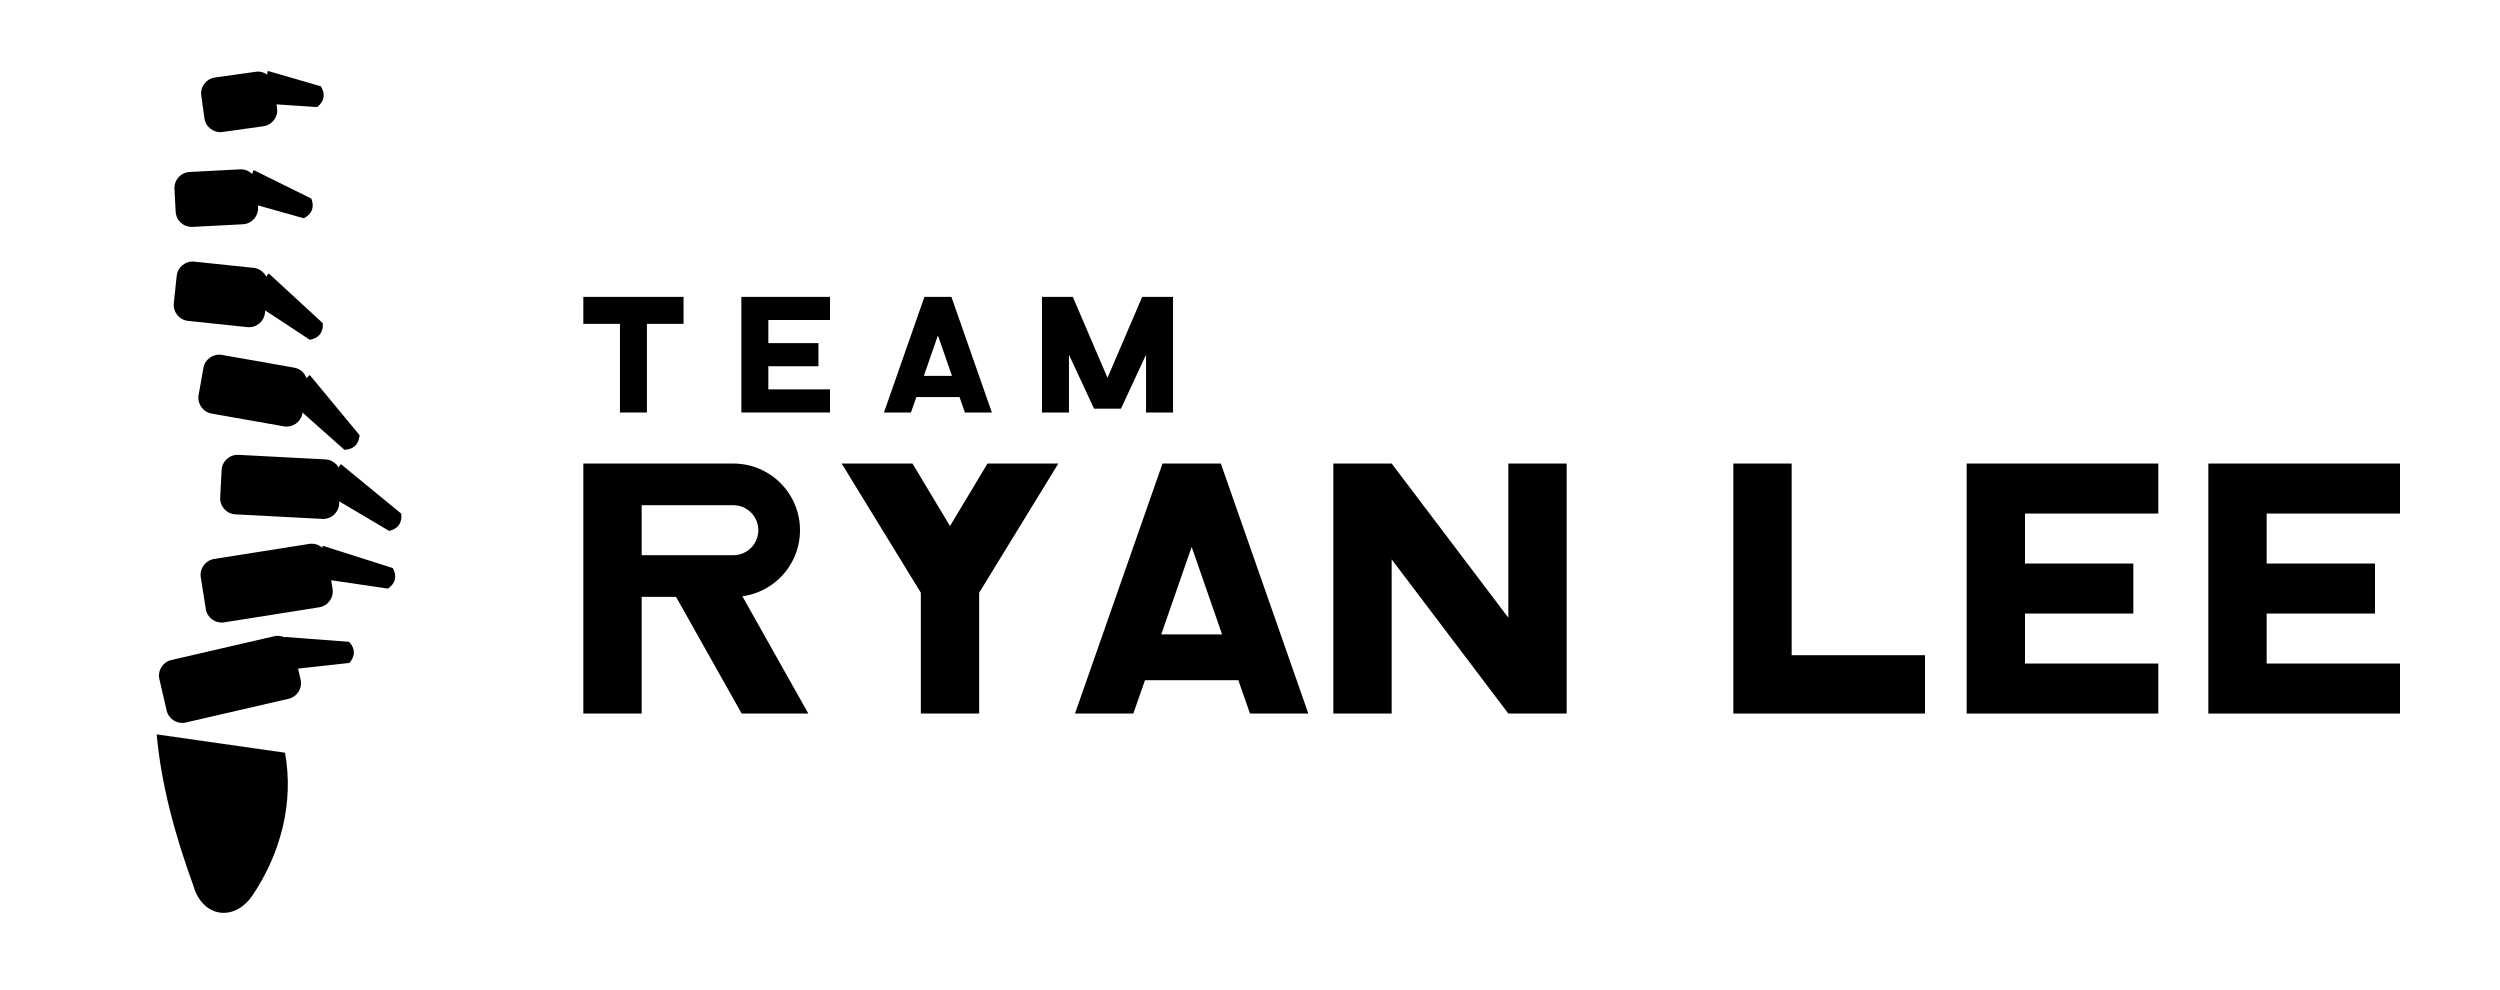
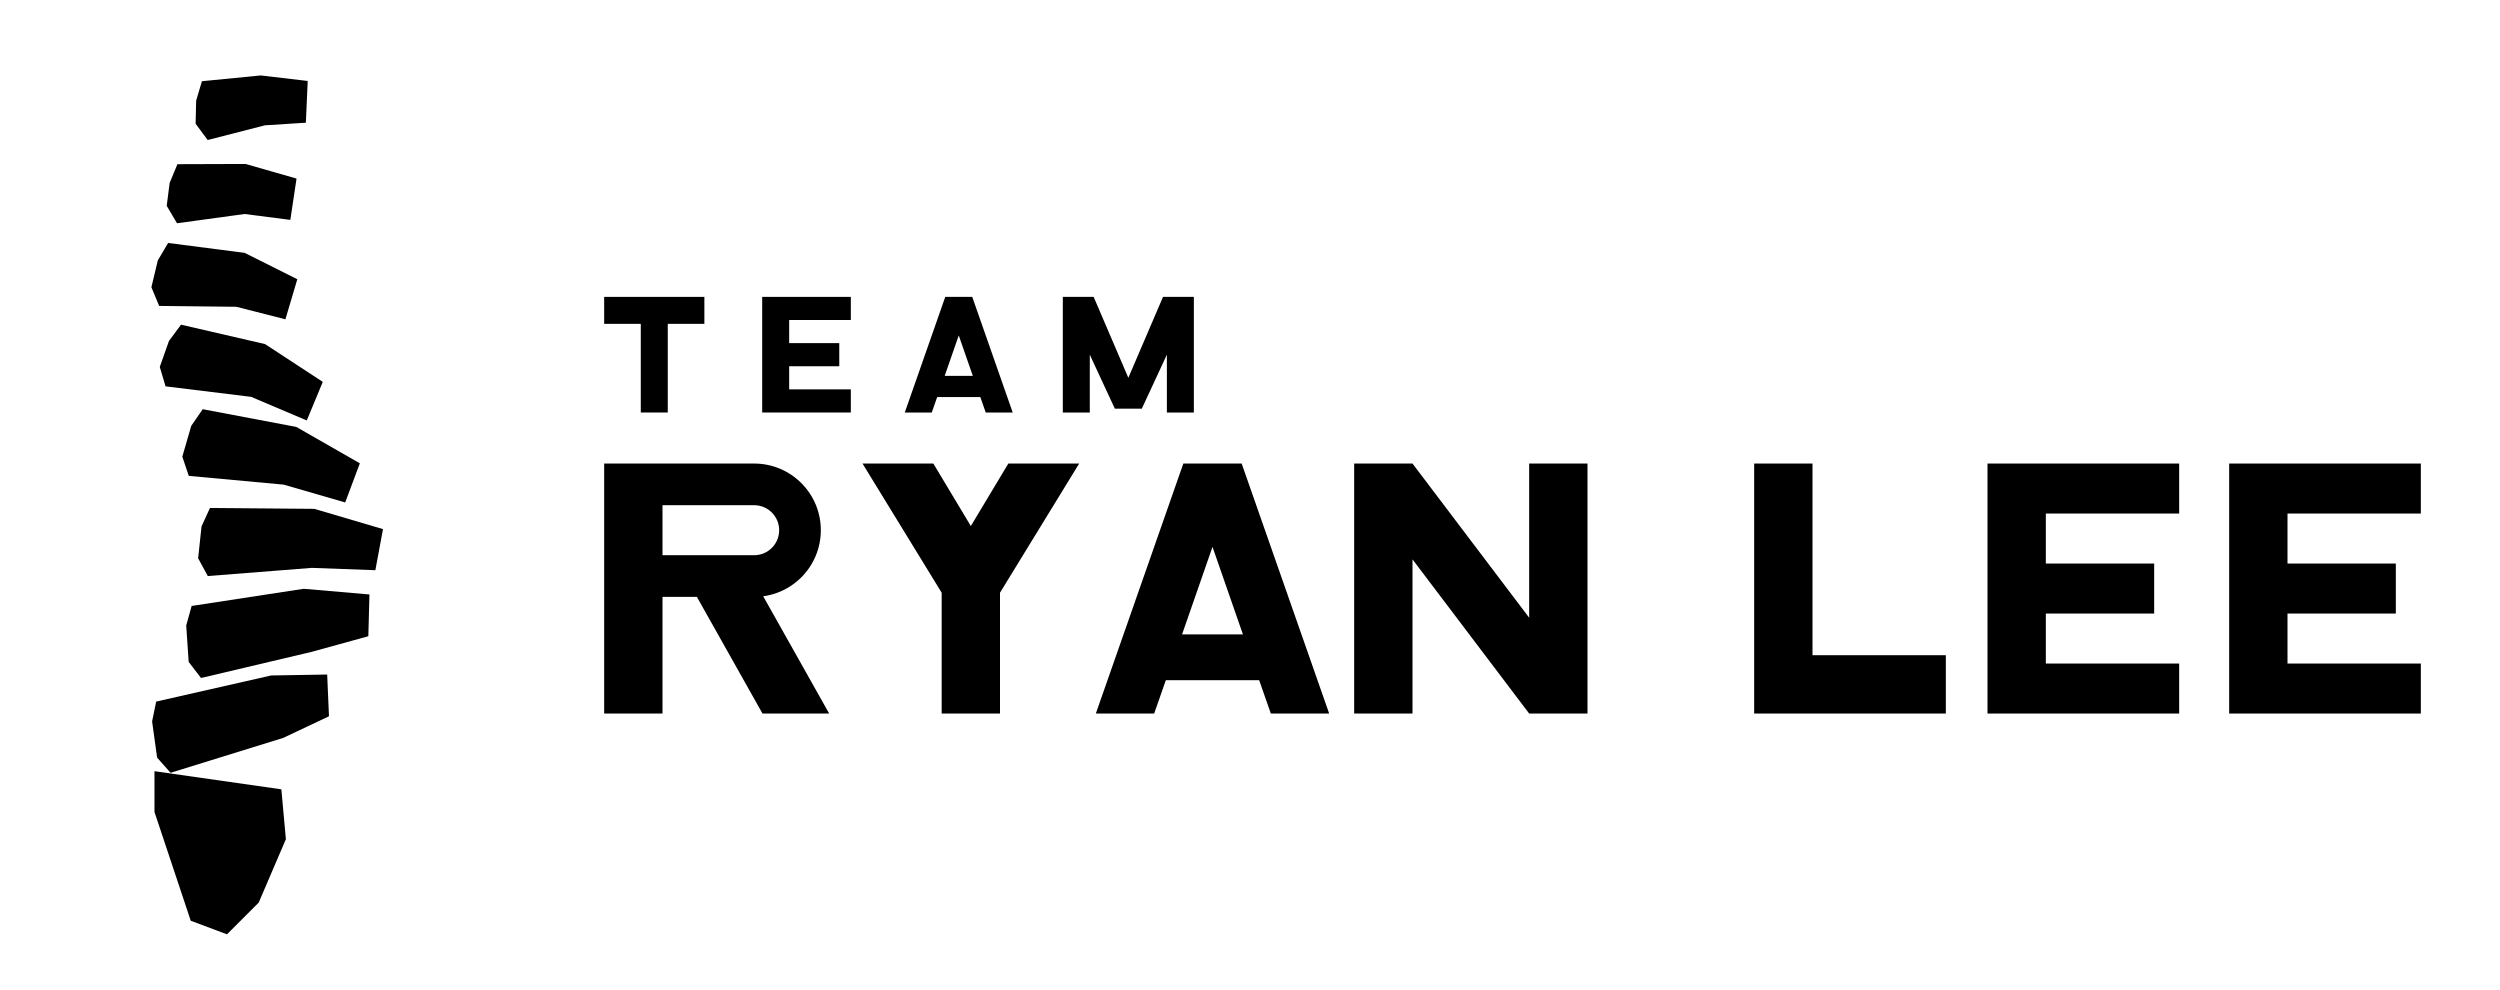
<svg xmlns="http://www.w3.org/2000/svg" viewBox="0 0 480 190" width="480" height="190" role="img" aria-label="Team Ryan Lee">
  <g fill="currentColor">
-     <g transform="translate(112,57) scale(0.37)">
+     <g transform="translate(116,57) scale(0.37)">
      <path transform="translate(0,0)" d="M0 0 H52 V14 H33 V60 H19 V14 H0 Z" />
      <path transform="translate(82,0)" d="M0 0 H46 V12 H14 V24 H40 V36 H14 V48 H46 V60 H0 Z" />
      <path transform="translate(156,0)" d="M0 60 L21 0 H35 L56 60 H42 L39.2 52 H16.8 L14 60 Z M20.7 41 H35.3 L28 20 Z" />
      <path transform="translate(238,0)" d="M0 0 H16 L34 42 L52 0 H68 V60 H54 V30 L41 58 H27 L14 30 V60 H0 Z" />
    </g>
-     <g transform="translate(112,89) scale(0.8)">
+     <g transform="translate(116,89) scale(0.8)">
      <path transform="translate(0,0)" d="M0 0 H36 A16 16 0 0 1 36 32 H14 V60 H0 Z M14 22 H36 A6 6 0 0 0 36 10 H14 Z M20 28 H36 L54 60 H38 Z" />
      <path transform="translate(62,0)" d="M0 0 H17 L26 15 L35 0 H52 L33 31 V60 H19 V31 Z" />
      <path transform="translate(118,0)" d="M0 60 L21 0 H35 L56 60 H42 L39.2 52 H16.8 L14 60 Z M20.7 41 H35.3 L28 20 Z" />
      <path transform="translate(180,0)" d="M0 0 H14 L42 37 V0 H56 V60 H42 L14 23 V60 H0 Z" />
      <path transform="translate(276,0)" d="M0 0 H14 V46 H46 V60 H0 Z" />
      <path transform="translate(332,0)" d="M0 0 H46 V12 H14 V24 H40 V36 H14 V48 H46 V60 H0 Z" />
      <path transform="translate(390,0)" d="M0 0 H46 V12 H14 V24 H40 V36 H14 V48 H46 V60 H0 Z" />
    </g>
  </g>
  <g fill="currentColor">
-     <g transform="translate(16,9) scale(0.88)">
-       <g transform="translate(34,12) rotate(-8)">
-         <rect x="-8" y="-6" width="16" height="12" rx="3.5" />
-         <g transform="translate(6,-2.4) rotate(18)">
-           <path d="M0 -3.6 L12 -2.3 Q14 0 12 2.3 L0 3.6 Z" />
-         </g>
-       </g>
-       <g transform="translate(29,33) rotate(-3)">
-         <rect x="-9" y="-6" width="18" height="12" rx="3.5" />
-         <g transform="translate(7,-2.4) rotate(24)">
-           <path d="M0 -3.6 L14 -2.3 Q16 0 14 2.3 L0 3.6 Z" />
-         </g>
-       </g>
-       <g transform="translate(30,54) rotate(6)">
-         <rect x="-10" y="-6.5" width="20" height="13" rx="3.5" />
-         <g transform="translate(8,-2.6) rotate(32)">
-           <path d="M0 -3.6 L16 -2.3 Q18 0 16 2.3 L0 3.6 Z" />
-         </g>
-       </g>
-       <g transform="translate(37,75) rotate(10)">
-         <rect x="-11.5" y="-6.5" width="23" height="13" rx="3.5" />
-         <g transform="translate(9.5,-2.6) rotate(36)">
-           <path d="M0 -3.6 L17 -2.3 Q19 0 17 2.3 L0 3.6 Z" />
-         </g>
-       </g>
-       <g transform="translate(43,96) rotate(3)">
-         <rect x="-13" y="-6.5" width="26" height="13" rx="3.5" />
-         <g transform="translate(11,-2.6) rotate(32)">
-           <path d="M0 -3.6 L17 -2.3 Q19 0 17 2.3 L0 3.6 Z" />
-         </g>
-       </g>
-       <g transform="translate(40,117) rotate(-9)">
-         <rect x="-14" y="-7" width="28" height="14" rx="3.5" />
-         <g transform="translate(12,-2.8) rotate(22)">
-           <path d="M0 -3.6 L16 -2.3 Q18 0 16 2.3 L0 3.6 Z" />
-         </g>
-       </g>
-       <g transform="translate(32,138) rotate(-13)">
-         <rect x="-15" y="-7" width="30" height="14" rx="3.5" />
-         <g transform="translate(13,-2.8) rotate(12)">
-           <path d="M0 -3.6 L14 -2.3 Q16 0 14 2.3 L0 3.6 Z" />
-         </g>
-       </g>
-       <path d="M16 150 L44 154 C46 165 43 176 37 185 C33 191 26 190 24 183 C20 172 17 161 16 150 Z" />
+     <g transform="translate(14,8) scale(0.87)">
+       <path transform="translate(36,14) rotate(-10)" d="M-6.5 -6.5 L6.5 -5.5 L16.5 -2.5 L14.5 6.5 L5.5 5.5 L-7.5 6.5 L-9.5 2.5 L-8.5 -2.5 Z" />
+       <path transform="translate(31,33) rotate(-4)" d="M-7.5 -6.5 L7.5 -5.5 L18.5 -1.5 L16.5 7.5 L6.5 5.5 L-8.5 6.5 L-10.5 2.5 L-9.5 -2.5 Z" />
+       <path transform="translate(29,52) rotate(4)" d="M-8.5 -7 L8.5 -6 L20.5 -1 L18.5 8 L7.5 6 L-9.5 7 L-11.5 3 L-10.5 -3 Z" />
+       <path transform="translate(32,71) rotate(10)" d="M-9.5 -7 L9.5 -6 L23.5 0 L21.5 9 L8.5 6 L-10.5 7 L-12.5 3 L-11.5 -3 Z" />
+       <path transform="translate(38,90) rotate(8)" d="M-10.5 -7.5 L10.5 -6.5 L25.5 -0.5 L23.5 8.5 L9.5 6.5 L-11.5 7.5 L-13.5 3.5 L-12.5 -3.5 Z" />
+       <path transform="translate(42,110) rotate(-2)" d="M-11.5 -7.5 L11.5 -6.5 L26.5 -1.5 L24.5 7.5 L10.5 6.5 L-12.5 7.5 L-14.5 3.5 L-13.5 -3.5 Z" />
+       <path transform="translate(40,130) rotate(-11)" d="M-12.5 -8 L12.5 -7 L26.5 -3 L24.5 6 L11.5 7 L-13.5 8 L-15.5 4 L-14.5 -4 Z" />
+       <path transform="translate(33,150) rotate(-15)" d="M-13 -8 L13 -7 L25 -4 L23 5 L12 7 L-14 8 L-16 4 L-15 -4 Z" />
+       <path d="M18 161 L46 165 L47 176 L41 190 L34 197 L26 194 L22 182 L18 170 Z" />
    </g>
  </g>
</svg>
